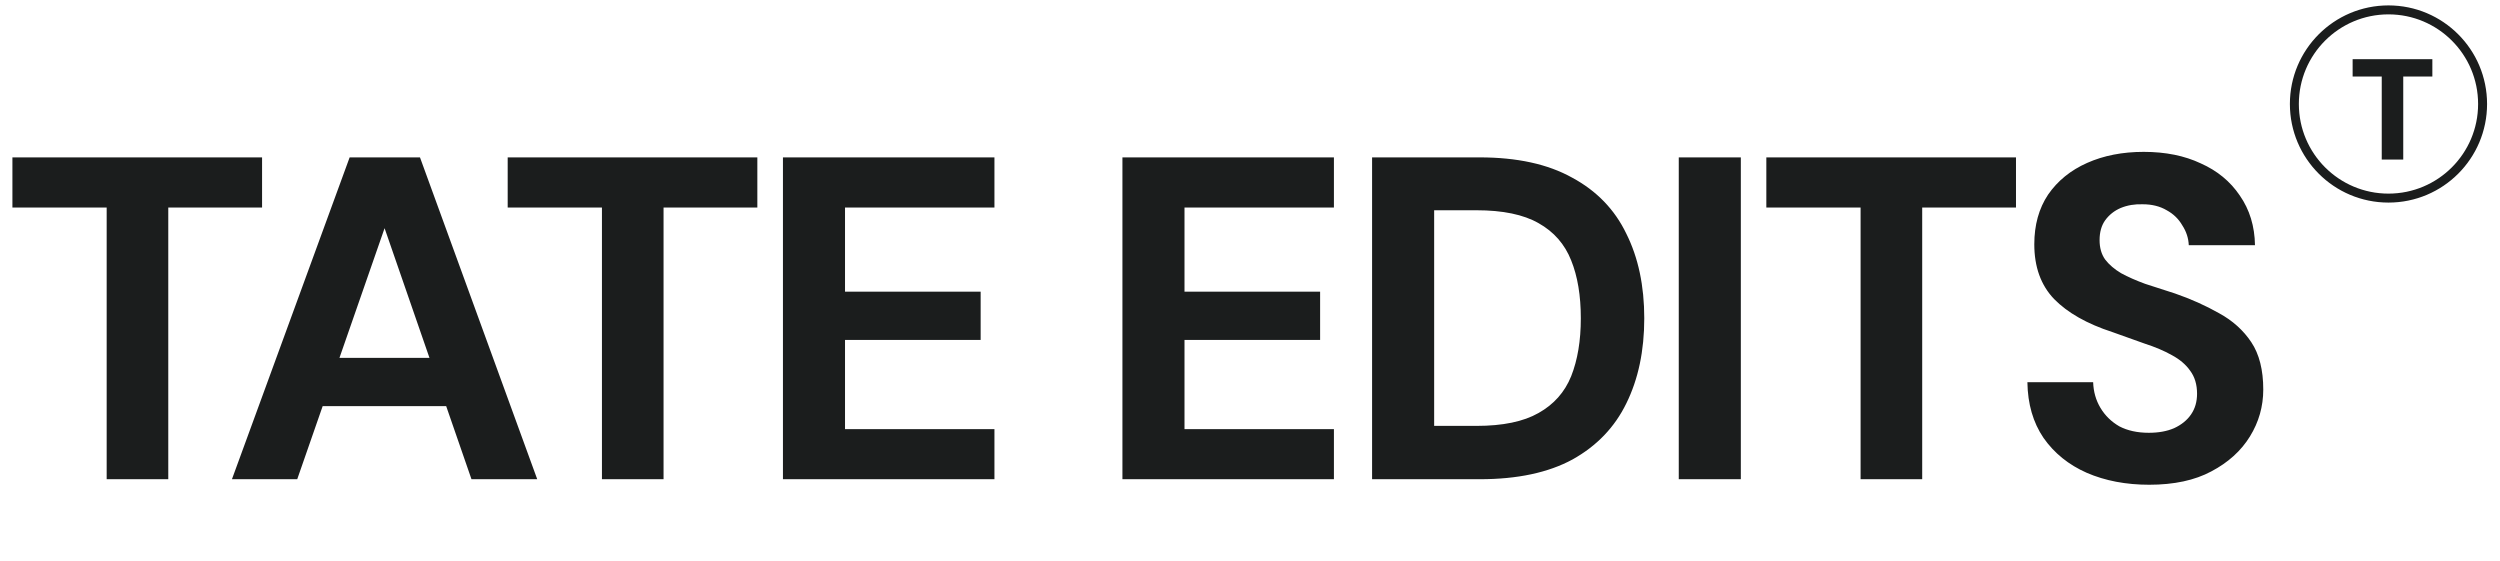
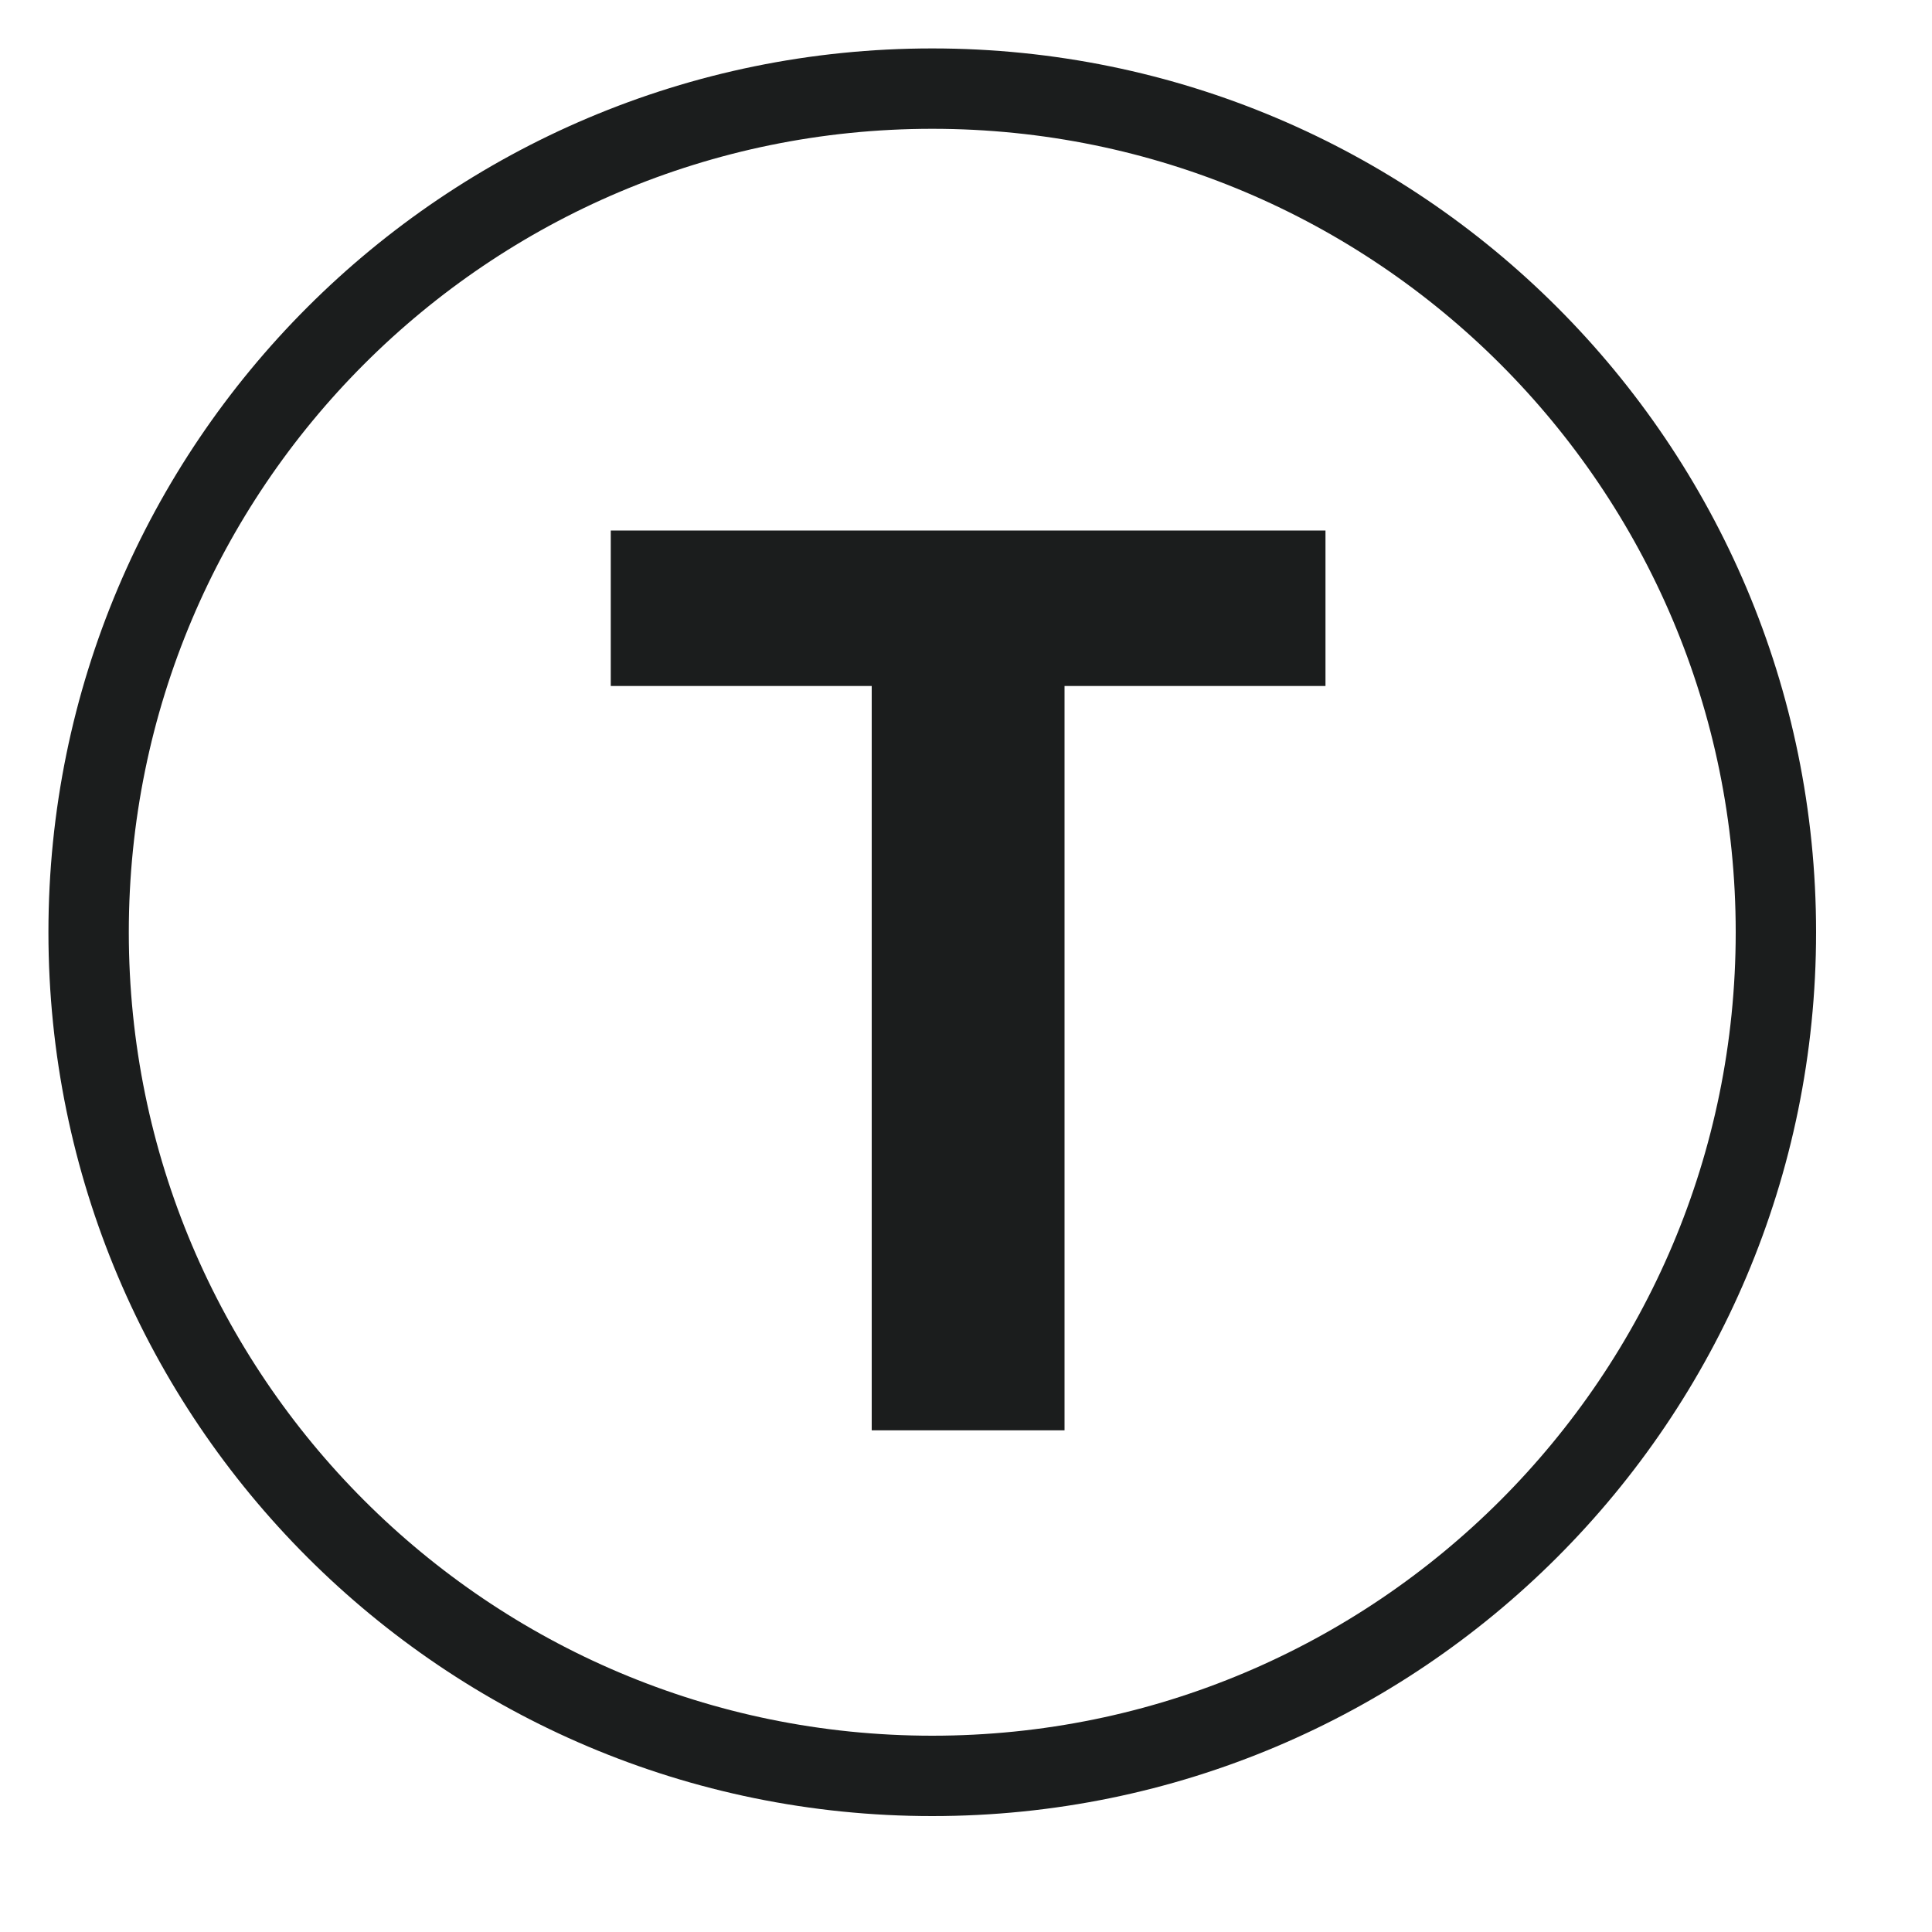
- <svg xmlns="http://www.w3.org/2000/svg" width="174" height="39" viewBox="0 0 174 39" fill="none">
-   <path d="M7.424 33.354V14.442H0.864V10.954H18.24V14.442H11.712V33.354H7.424ZM16.143 33.354L24.335 10.954H29.231L37.391 33.354H32.815L26.767 15.882L20.687 33.354H16.143ZM19.759 28.266L20.911 24.906H32.303L33.423 28.266H19.759ZM41.895 33.354V14.442H35.335V10.954H52.711V14.442H46.183V33.354H41.895ZM54.493 33.354V10.954H69.213V14.442H58.813V20.298H68.253V23.658H58.813V29.866H69.213V33.354H54.493ZM78.121 33.354V10.954H92.841V14.442H82.441V20.298H91.88V23.658H82.441V29.866H92.841V33.354H78.121ZM95.497 33.354V10.954H102.985C105.587 10.954 107.731 11.423 109.417 12.362C111.123 13.279 112.382 14.581 113.193 16.266C114.025 17.93 114.441 19.893 114.441 22.154C114.441 24.415 114.025 26.389 113.193 28.074C112.382 29.738 111.134 31.039 109.449 31.978C107.763 32.895 105.609 33.354 102.985 33.354H95.497ZM99.817 29.642H102.761C104.595 29.642 106.035 29.343 107.081 28.746C108.147 28.149 108.905 27.295 109.353 26.186C109.801 25.055 110.025 23.711 110.025 22.154C110.025 20.575 109.801 19.231 109.353 18.122C108.905 16.991 108.147 16.127 107.081 15.53C106.035 14.933 104.595 14.634 102.761 14.634H99.817V29.642ZM116.842 33.354V10.954H121.162V33.354H116.842ZM129.497 33.354V14.442H122.937V10.954H140.313V14.442H133.785V33.354H129.497ZM149.587 33.738C147.966 33.738 146.515 33.461 145.235 32.906C143.977 32.351 142.974 31.541 142.227 30.474C141.502 29.407 141.129 28.117 141.107 26.602H145.683C145.705 27.263 145.875 27.861 146.195 28.394C146.515 28.927 146.953 29.354 147.507 29.674C148.083 29.973 148.766 30.122 149.555 30.122C150.238 30.122 150.825 30.015 151.315 29.802C151.827 29.567 152.222 29.247 152.499 28.842C152.777 28.437 152.915 27.957 152.915 27.402C152.915 26.762 152.755 26.229 152.435 25.802C152.137 25.375 151.71 25.013 151.155 24.714C150.622 24.415 149.993 24.149 149.267 23.914C148.563 23.658 147.817 23.391 147.027 23.114C145.257 22.538 143.902 21.77 142.963 20.81C142.046 19.85 141.587 18.581 141.587 17.002C141.587 15.658 141.907 14.506 142.547 13.546C143.209 12.586 144.115 11.85 145.267 11.338C146.419 10.826 147.731 10.57 149.203 10.57C150.718 10.57 152.041 10.837 153.171 11.37C154.323 11.882 155.23 12.629 155.891 13.61C156.574 14.591 156.926 15.743 156.947 17.066H152.339C152.318 16.575 152.169 16.117 151.891 15.69C151.635 15.242 151.273 14.89 150.803 14.634C150.334 14.357 149.779 14.218 149.139 14.218C148.585 14.197 148.073 14.282 147.603 14.474C147.155 14.666 146.793 14.954 146.515 15.338C146.259 15.701 146.131 16.159 146.131 16.714C146.131 17.247 146.259 17.695 146.515 18.058C146.793 18.421 147.166 18.741 147.635 19.018C148.105 19.274 148.659 19.519 149.299 19.754C149.939 19.967 150.633 20.191 151.379 20.426C152.489 20.81 153.513 21.269 154.451 21.802C155.39 22.314 156.137 22.986 156.691 23.818C157.246 24.65 157.523 25.749 157.523 27.114C157.523 28.287 157.214 29.375 156.595 30.378C155.977 31.381 155.081 32.191 153.907 32.81C152.755 33.429 151.315 33.738 149.587 33.738Z" fill="#1B1D1D" />
-   <circle cx="166.238" cy="7.238" r="6.55" stroke="#1B1D1D" stroke-width="0.624" />
-   <path d="M165.769 11.105V5.326H163.743V4.119H169.292V5.326H167.266V11.105H165.769Z" fill="#1B1D1D" />
+ <svg xmlns="http://www.w3.org/2000/svg" width="15" height="15" viewBox="0 0 15 15" fill="none">
+   <circle cx="7.238" cy="7.238" r="6.55" stroke="#1B1D1D" stroke-width="0.624" />
+   <path d="M6.768 11.105V5.326H4.742V4.119H10.291V5.326H8.265V11.105H6.768Z" fill="#1B1D1D" />
</svg>
